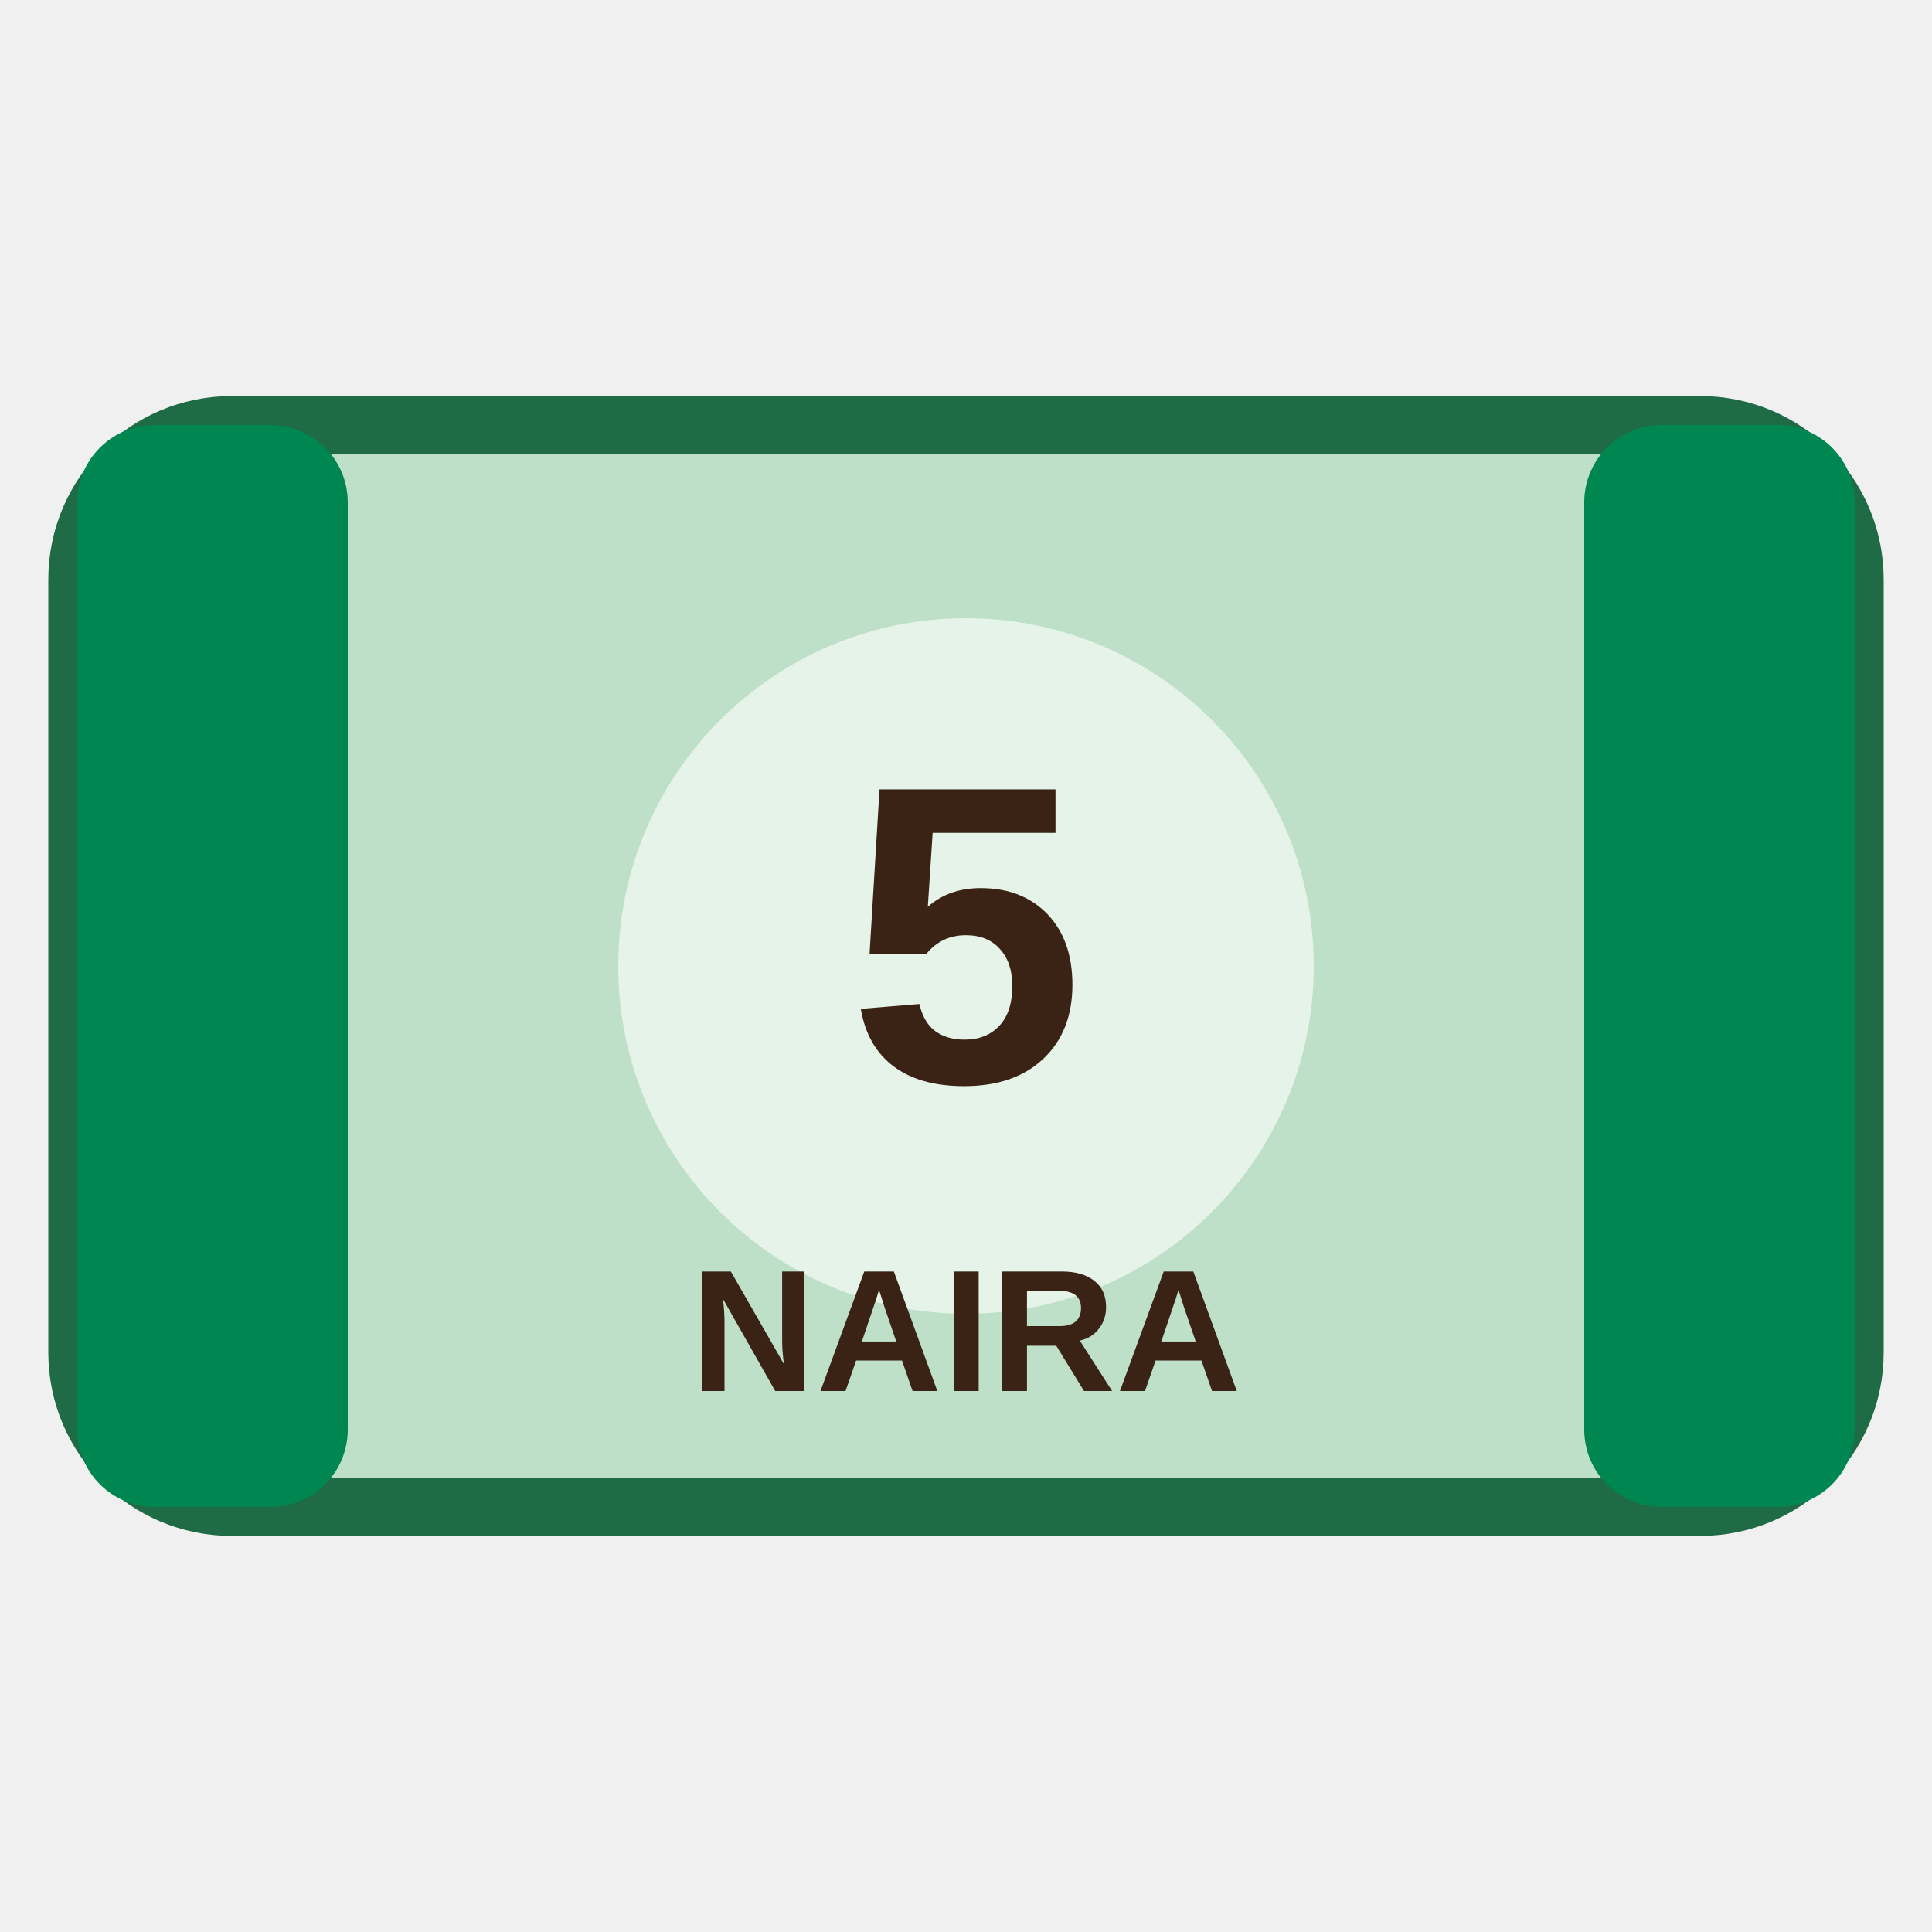
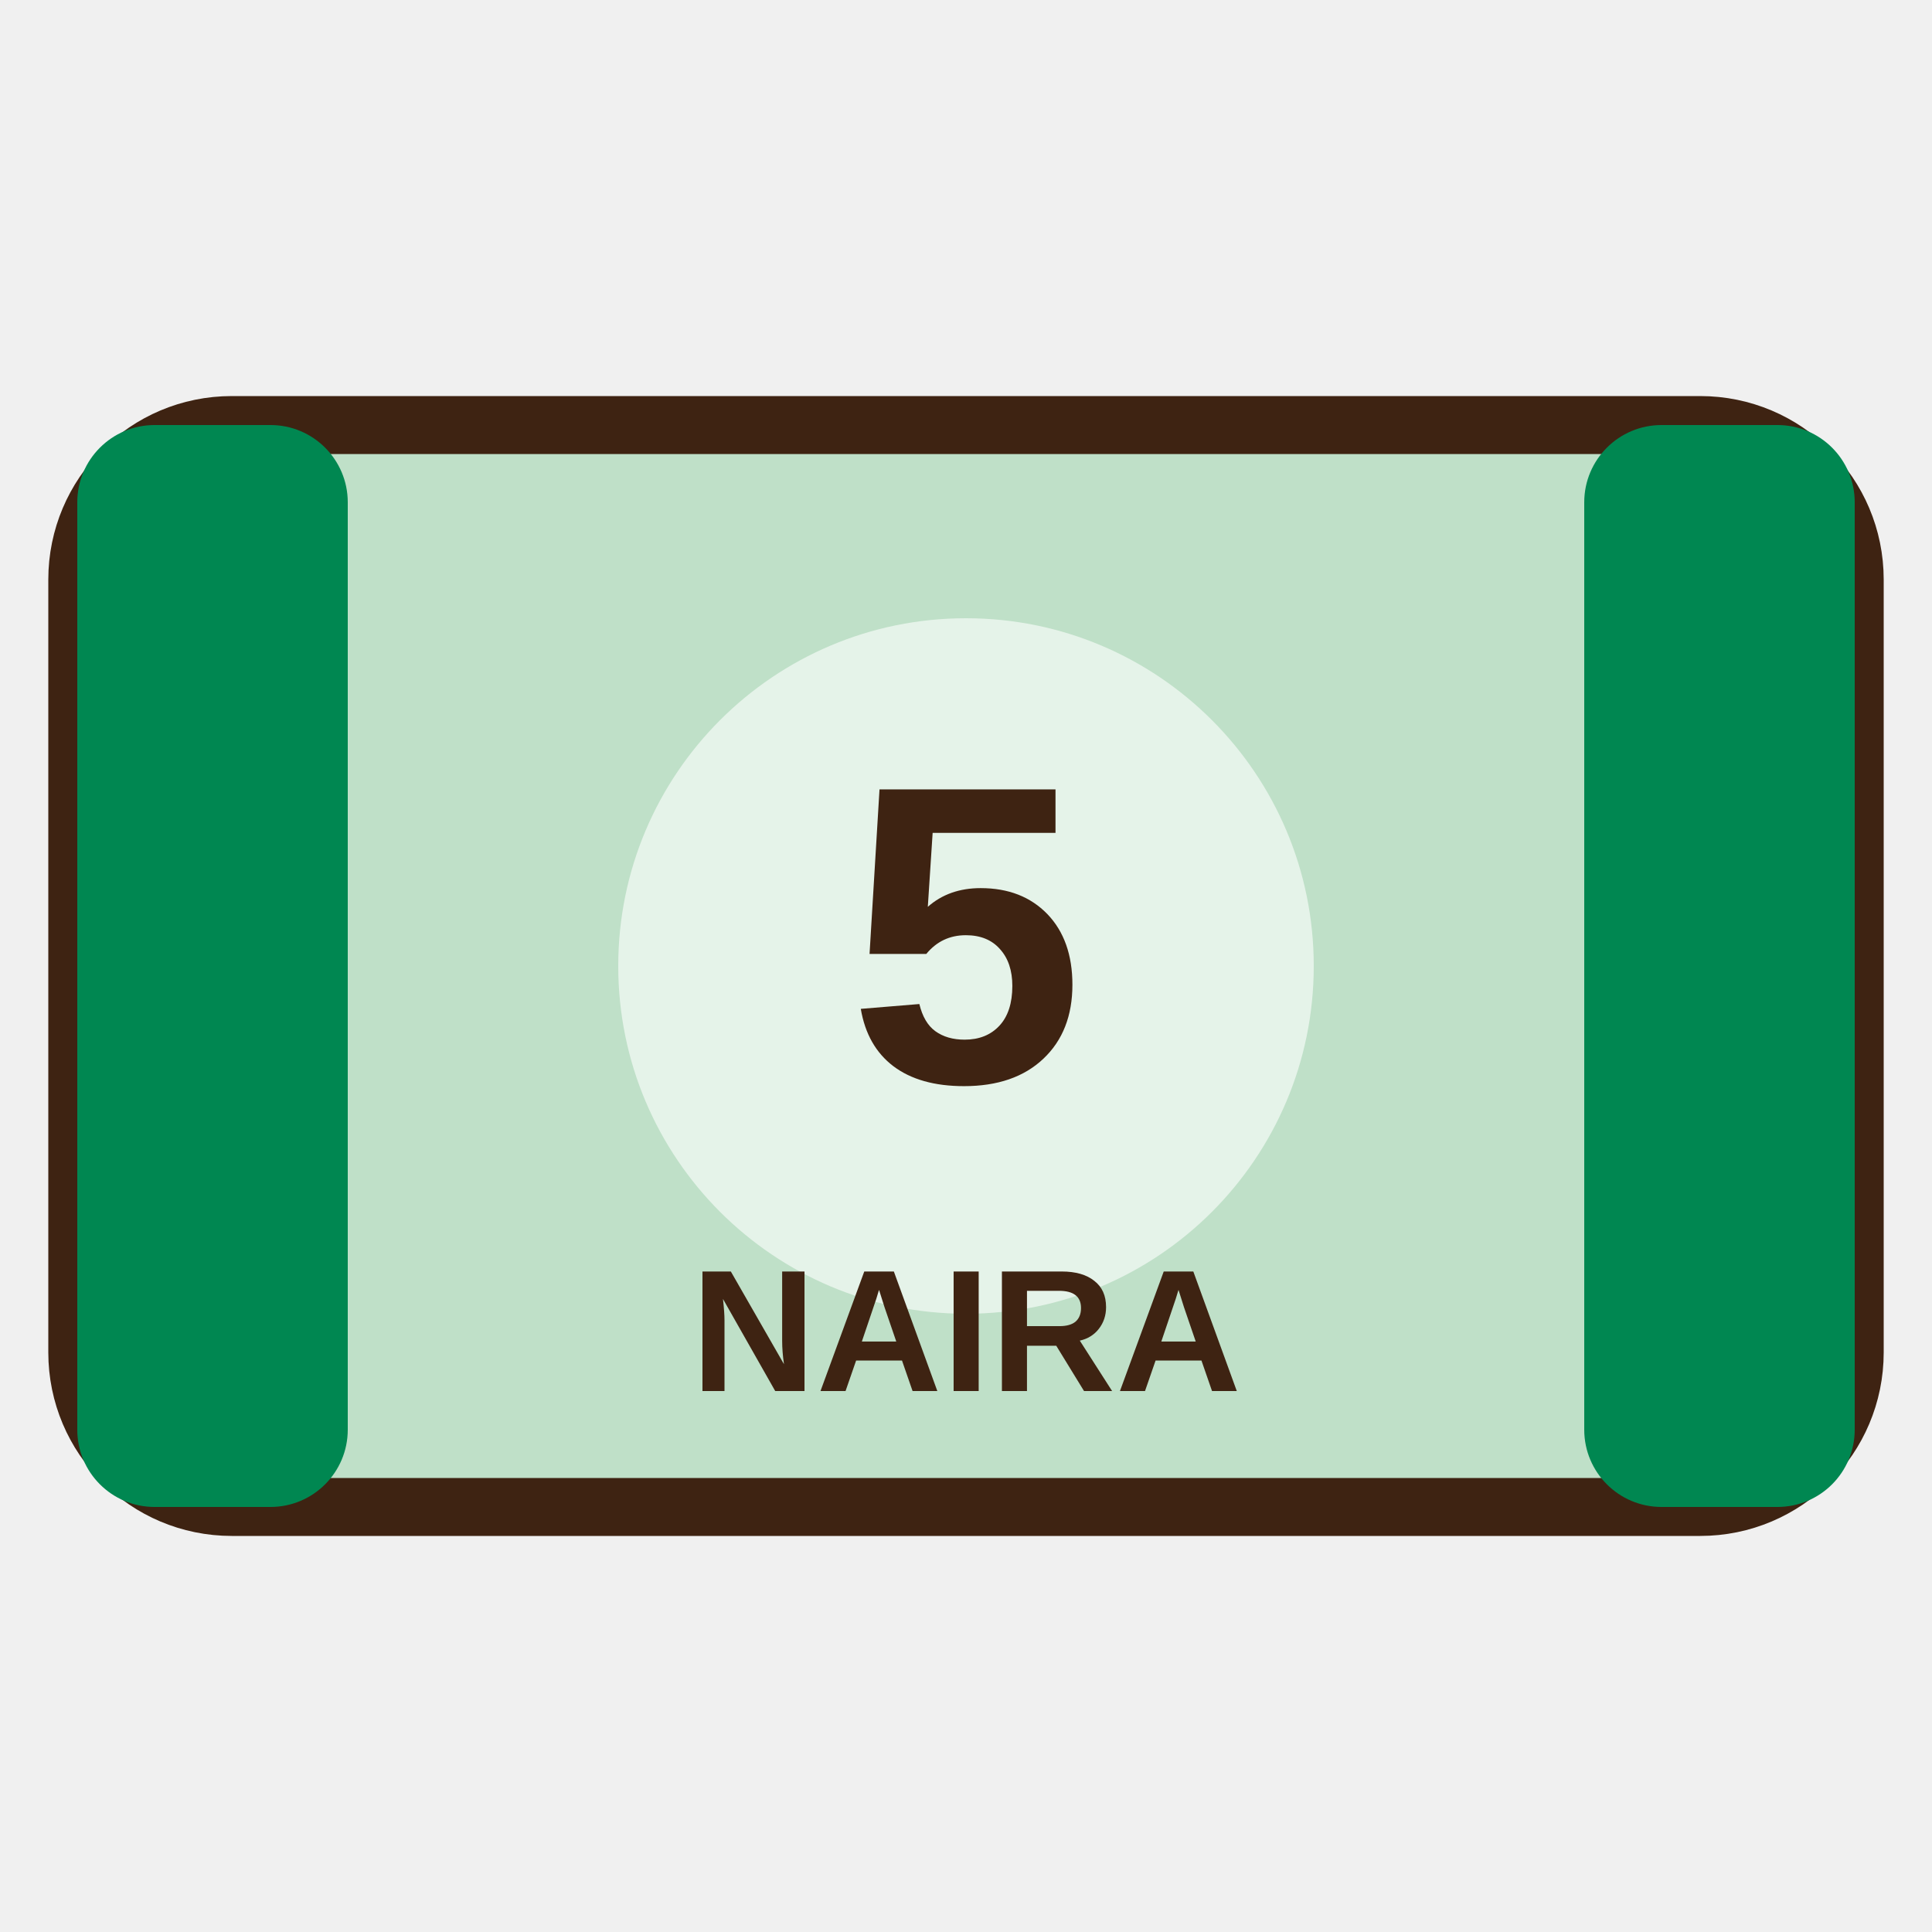
<svg xmlns="http://www.w3.org/2000/svg" viewBox="0 0 100 100" role="img">
-   <rect x="4" y="22" width="92" height="56" rx="8" fill="#BFE0C8" stroke="#1F6B45" stroke-width="3" />
+   <rect x="4" y="22" width="92" height="56" rx="8" fill="#BFE0C8" stroke="#3E2312" stroke-width="3" />
  <rect x="4" y="22" width="14" height="56" rx="4" fill="#008751" />
  <rect x="82" y="22" width="14" height="56" rx="4" fill="#008751" />
-   <circle cx="50" cy="50" r="18" fill="#fff" opacity="0.6" />
-   <text x="50" y="56" text-anchor="middle" font-family="Arial Rounded MT Bold, Arial, sans-serif" font-weight="700" font-size="22" fill="#3A2315">5</text>
-   <text x="50" y="72" text-anchor="middle" font-family="Arial, sans-serif" font-weight="700" font-size="9" fill="#3A2315">NAIRA</text>
+   <circle cx="50" cy="50" r="18" fill="#FFFFFF" opacity="0.6" />
+   <text x="50" y="56" text-anchor="middle" font-family="Arial Rounded MT Bold, Arial, sans-serif" font-weight="700" font-size="22" fill="#3E2312">5</text>
+   <text x="50" y="72" text-anchor="middle" font-family="Arial, sans-serif" font-weight="700" font-size="9" fill="#3E2312">NAIRA</text>
</svg>
